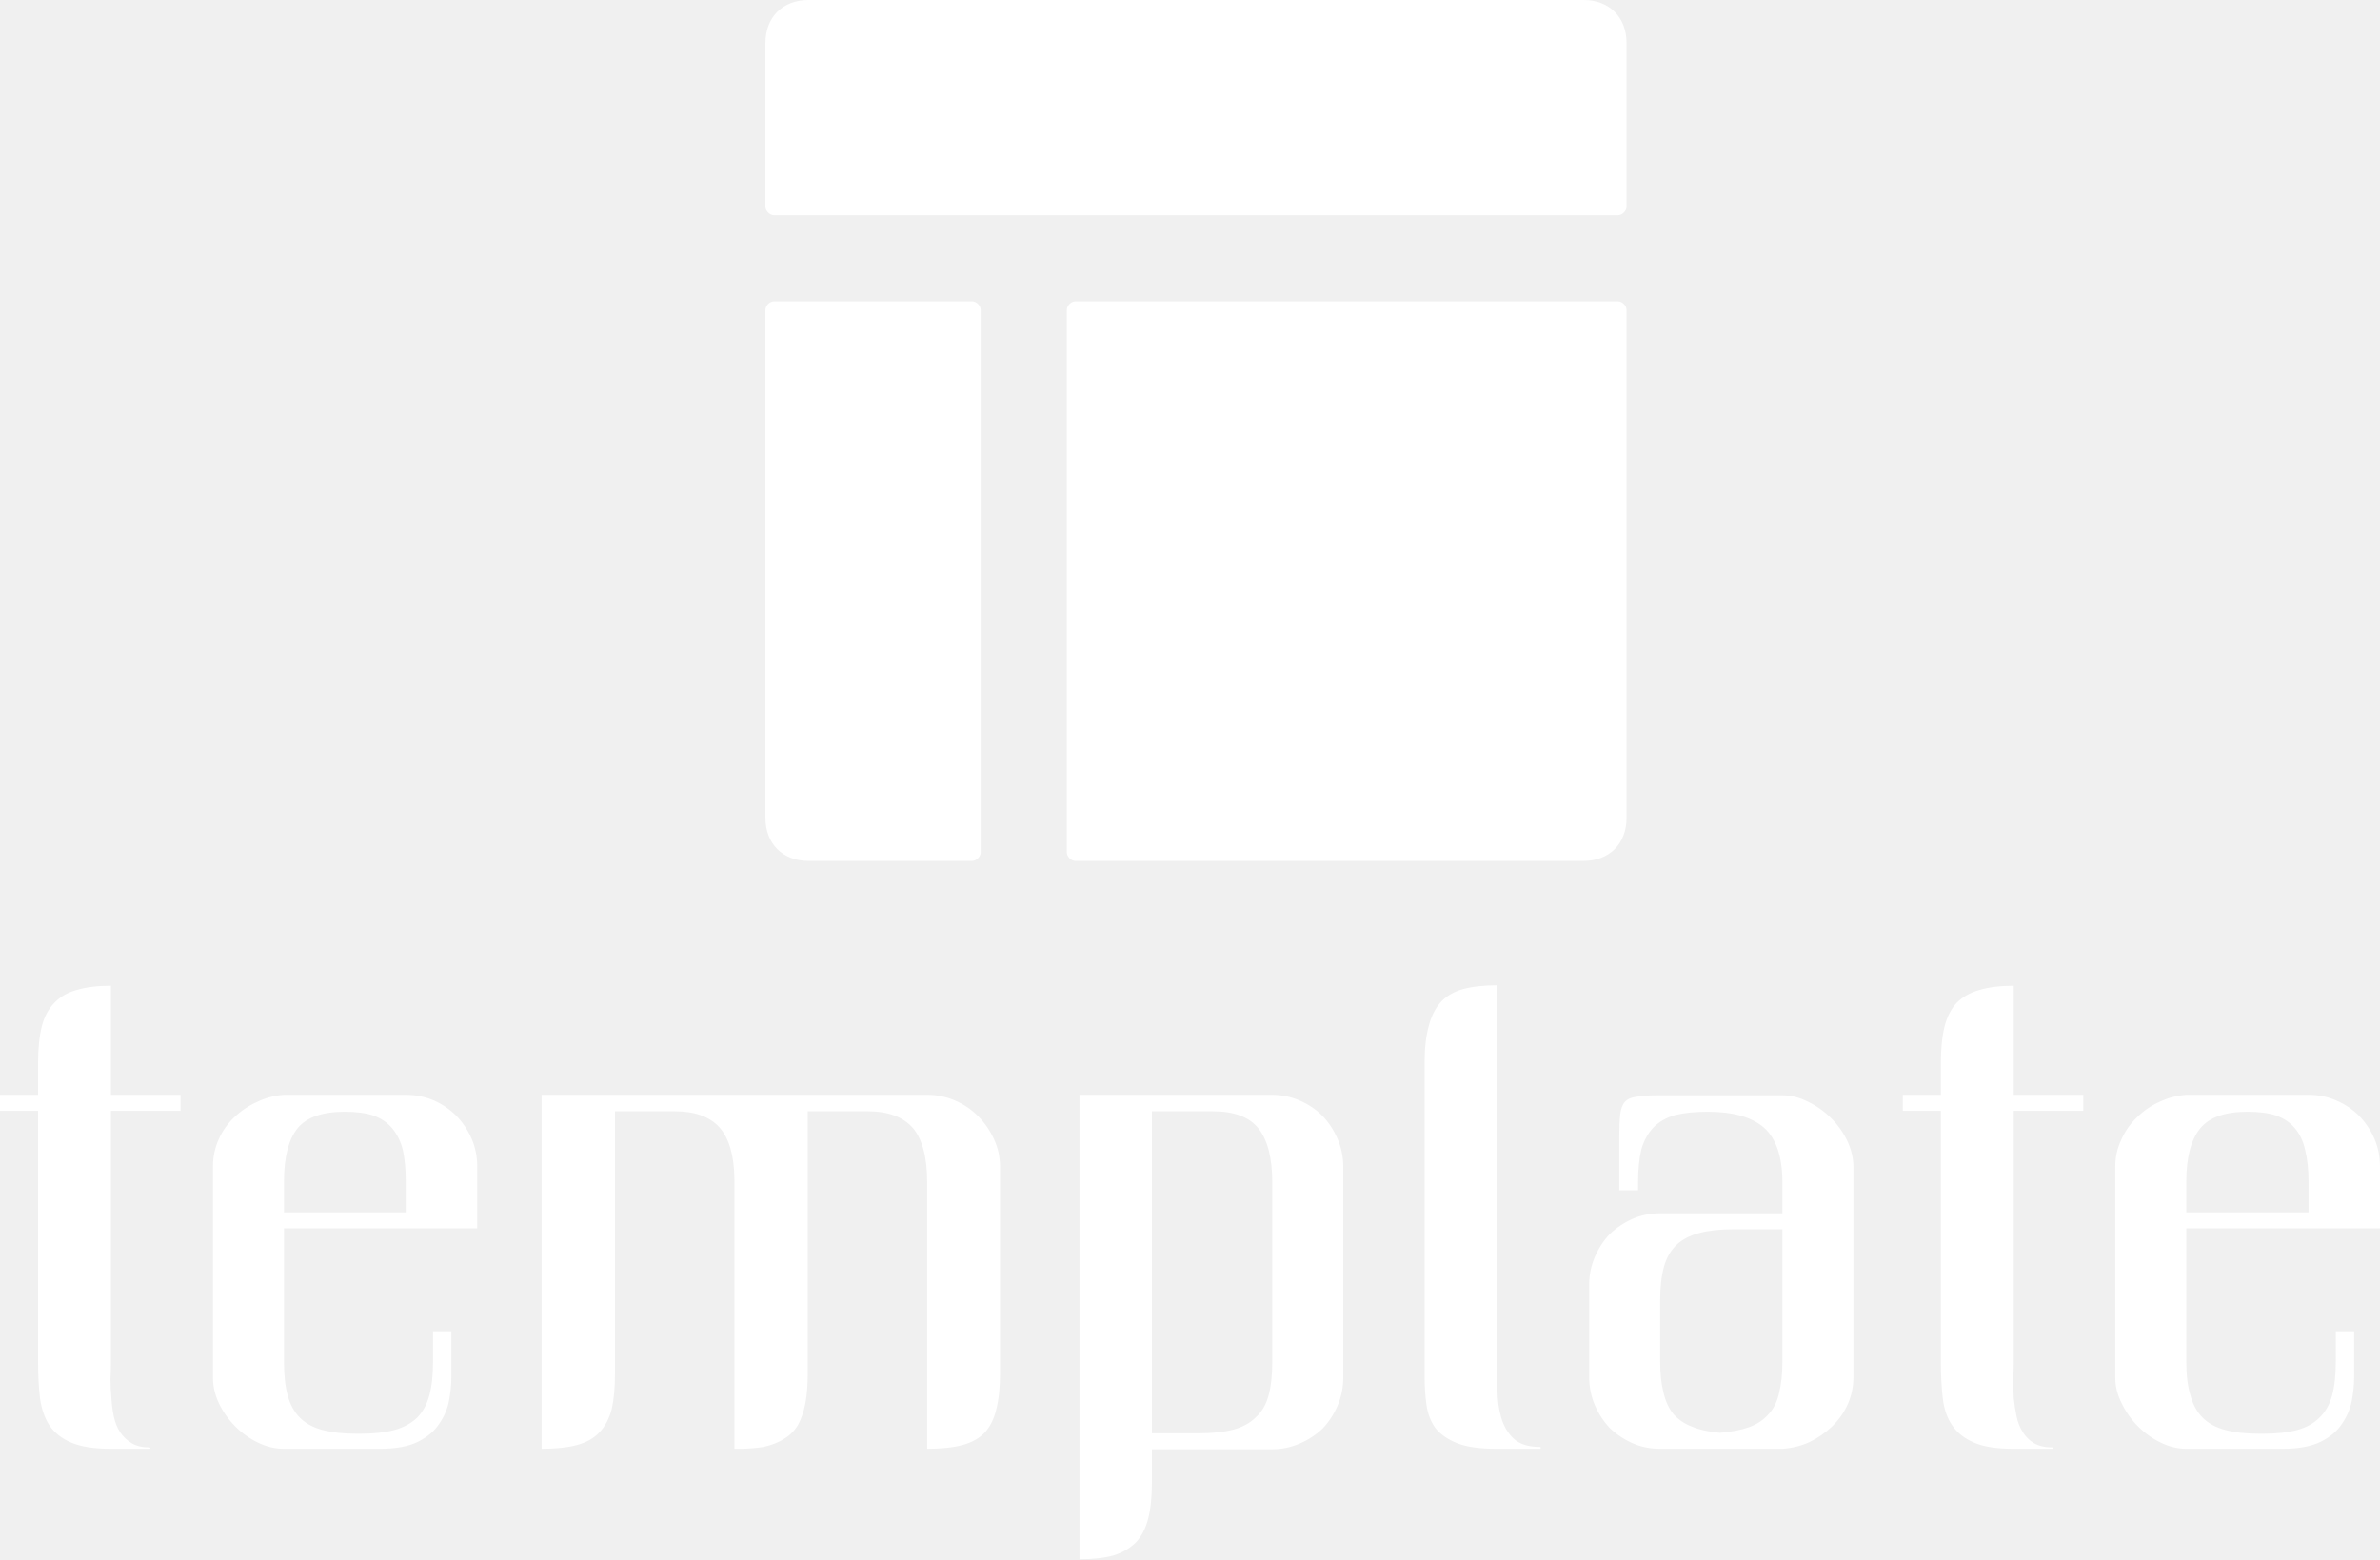
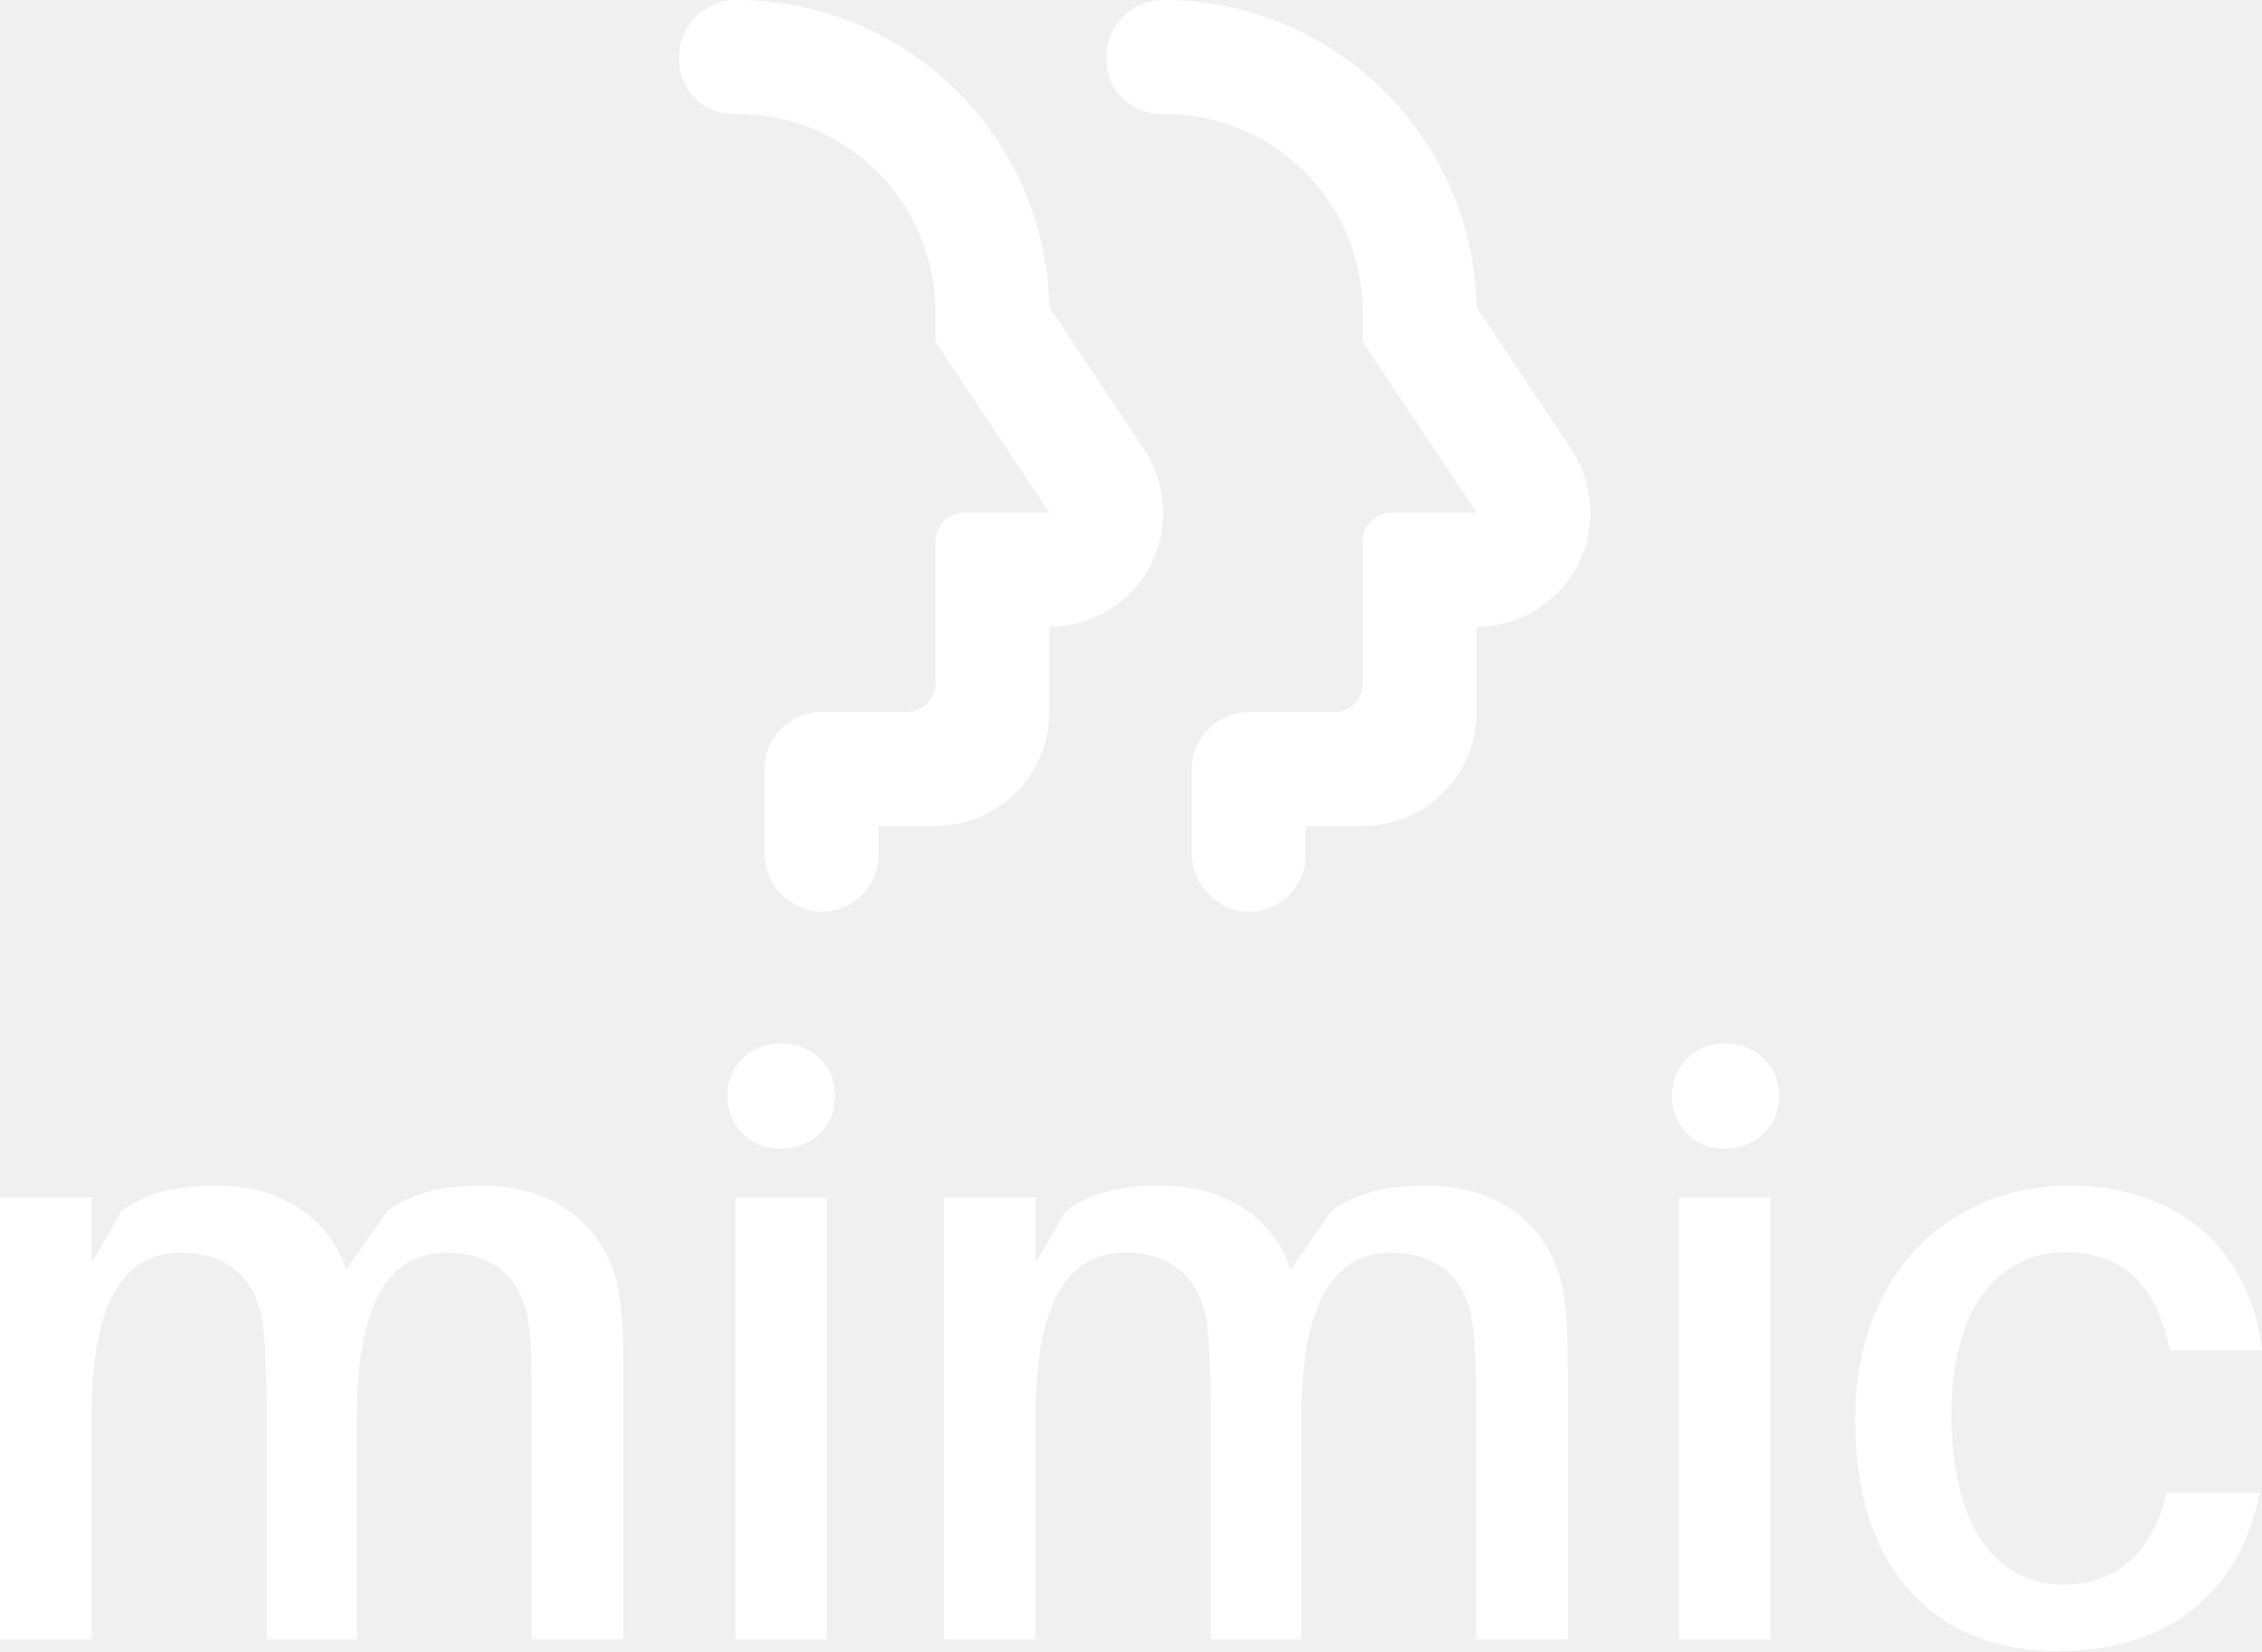
- <svg xmlns="http://www.w3.org/2000/svg" data-v-423bf9ae="" viewBox="0 0 248.747 163" class="iconAbove">
+ <svg xmlns="http://www.w3.org/2000/svg" data-v-423bf9ae="" viewBox="0 0 223.268 163" class="iconAbove">
  <defs data-v-423bf9ae="">
-     <linearGradient data-v-423bf9ae="" gradientTransform="rotate(25)" id="6d3a0c49-5adb-4f90-b11b-291aa07a8ae1" x1="0%" y1="0%" x2="100%" y2="0%">
-       <stop data-v-423bf9ae="" offset="0%" style="stop-color: rgb(65, 15, 248); stop-opacity: 1;" />
-       <stop data-v-423bf9ae="" offset="100%" style="stop-color: rgb(65, 15, 248); stop-opacity: 1;" />
+     <linearGradient data-v-423bf9ae="" gradientTransform="rotate(25)" id="a0d64450-cba5-4ef9-a798-f364e8786866" x1="0%" y1="0%" x2="100%" y2="0%">
+       <stop data-v-423bf9ae="" offset="0%" style="stop-color: rgb(235, 110, 0); stop-opacity: 1;" />
+       <stop data-v-423bf9ae="" offset="100%" style="stop-color: rgb(243, 188, 230); stop-opacity: 1;" />
    </linearGradient>
  </defs>
-   <g data-v-423bf9ae="" id="0baa6727-eba9-4bc6-9a10-dfc06683e3c2" fill="#ffffff" transform="matrix(4.914005,0,0,4.914005,-0.000002675797,88.55283)">
-     <path d="M2.36 5.61L2.36 10.96Q2.36 11.12 2.35 11.32Q2.35 11.52 2.37 11.72Q2.38 11.92 2.42 12.11Q2.46 12.30 2.55 12.44Q2.65 12.59 2.80 12.68Q2.95 12.77 3.17 12.77L3.17 12.77Q3.20 12.77 3.20 12.79L3.20 12.79Q3.20 12.80 3.17 12.80L3.17 12.80L2.36 12.80Q1.83 12.80 1.52 12.67Q1.21 12.54 1.05 12.30Q0.90 12.07 0.85 11.72Q0.81 11.38 0.81 10.96L0.81 10.96L0.81 5.61L0 5.61L0 5.27L0.81 5.27L0.81 4.59Q0.81 4.13 0.89 3.81Q0.97 3.50 1.16 3.31Q1.34 3.12 1.63 3.04Q1.93 2.95 2.36 2.95L2.36 2.95L2.36 5.27L3.84 5.27L3.84 5.61L2.36 5.61ZM7.33 5.63L7.33 5.63Q6.62 5.63 6.33 5.98Q6.04 6.34 6.04 7.12L6.04 7.12L6.04 7.77L8.63 7.77L8.63 7.12Q8.63 6.73 8.57 6.45Q8.50 6.17 8.34 5.98Q8.19 5.80 7.94 5.71Q7.70 5.63 7.33 5.63ZM10.15 8.11L6.04 8.11L6.04 10.95Q6.04 11.38 6.12 11.67Q6.20 11.96 6.38 12.14Q6.56 12.32 6.86 12.40Q7.16 12.48 7.59 12.48L7.59 12.48L7.66 12.48Q8.09 12.48 8.39 12.40Q8.68 12.32 8.87 12.14Q9.05 11.96 9.13 11.67Q9.21 11.38 9.21 10.95L9.21 10.95L9.21 10.30L9.60 10.30L9.60 11.29Q9.60 11.51 9.55 11.78Q9.50 12.04 9.34 12.27Q9.19 12.50 8.89 12.65Q8.59 12.80 8.08 12.80L8.08 12.80L6.04 12.80Q5.76 12.80 5.49 12.67Q5.22 12.54 5.01 12.33Q4.79 12.11 4.66 11.84Q4.53 11.57 4.53 11.29L4.53 11.29L4.53 6.79Q4.53 6.49 4.65 6.22Q4.77 5.95 4.98 5.75Q5.20 5.54 5.47 5.42Q5.74 5.29 6.04 5.27L6.04 5.27L8.63 5.27Q8.95 5.27 9.23 5.39Q9.50 5.51 9.71 5.72Q9.91 5.93 10.03 6.20Q10.15 6.48 10.15 6.79L10.15 6.79L10.15 8.11ZM19.72 5.27L19.72 5.27Q20.03 5.27 20.31 5.39Q20.59 5.51 20.80 5.72Q21.01 5.93 21.14 6.21Q21.27 6.49 21.27 6.80L21.27 6.80L21.27 11.20Q21.27 11.65 21.19 11.96Q21.12 12.26 20.95 12.45Q20.77 12.64 20.47 12.72Q20.17 12.80 19.72 12.80L19.72 12.80L19.72 7.13Q19.72 6.34 19.42 5.98Q19.11 5.62 18.45 5.62L18.45 5.62L17.18 5.62L17.18 11.20Q17.18 11.56 17.13 11.83Q17.08 12.09 16.98 12.28Q16.87 12.47 16.69 12.58Q16.51 12.70 16.24 12.76L16.24 12.76Q16.06 12.79 15.79 12.80L15.79 12.80L15.62 12.80L15.62 7.05Q15.61 6.31 15.30 5.96Q14.99 5.62 14.35 5.62L14.35 5.62L13.08 5.62L13.08 11.20Q13.08 11.65 13.01 11.96Q12.93 12.26 12.75 12.45Q12.57 12.64 12.27 12.72Q11.97 12.80 11.52 12.80L11.52 12.80L11.52 5.27L19.72 5.27ZM22.96 15.15L22.96 5.27L27.06 5.27Q27.36 5.27 27.64 5.39Q27.92 5.51 28.13 5.72Q28.33 5.93 28.45 6.21Q28.57 6.49 28.57 6.80L28.57 6.80L28.57 11.28Q28.57 11.60 28.45 11.88Q28.33 12.16 28.13 12.37Q27.92 12.57 27.64 12.69Q27.36 12.81 27.06 12.81L27.06 12.81L24.50 12.81L24.50 13.52Q24.50 13.98 24.42 14.29Q24.34 14.60 24.16 14.79Q23.97 14.98 23.68 15.07Q23.39 15.15 22.96 15.15L22.96 15.15ZM24.50 5.62L24.50 12.47L25.51 12.47Q25.94 12.47 26.24 12.39Q26.53 12.31 26.71 12.13Q26.90 11.96 26.98 11.67Q27.06 11.38 27.06 10.95L27.06 10.95L27.06 7.14Q27.06 6.36 26.77 5.99Q26.48 5.62 25.79 5.62L25.79 5.62L24.50 5.62ZM31.85 2.94L31.85 2.94L31.85 10.94Q31.85 11.22 31.85 11.55Q31.85 11.87 31.93 12.14Q32.01 12.41 32.19 12.58Q32.38 12.76 32.75 12.76L32.75 12.76Q32.77 12.76 32.77 12.78L32.77 12.78Q32.77 12.80 32.75 12.80L32.75 12.80L31.83 12.80Q31.29 12.80 30.99 12.68Q30.69 12.56 30.53 12.36Q30.38 12.15 30.34 11.87Q30.30 11.59 30.30 11.27L30.30 11.27L30.30 4.57Q30.30 4.12 30.39 3.80Q30.47 3.49 30.65 3.29Q30.83 3.10 31.12 3.02Q31.42 2.94 31.85 2.94ZM35.31 7.79L37.91 7.79L37.91 7.14Q37.91 6.32 37.52 5.97Q37.13 5.63 36.32 5.63L36.32 5.63Q35.92 5.63 35.63 5.70Q35.35 5.78 35.17 5.96Q34.99 6.15 34.91 6.43Q34.84 6.72 34.84 7.14L34.84 7.14L34.84 7.30L34.44 7.30L34.44 6.18Q34.44 5.87 34.46 5.69Q34.48 5.51 34.56 5.42Q34.64 5.33 34.81 5.31Q34.97 5.28 35.25 5.28L35.25 5.28L37.91 5.28Q38.19 5.28 38.46 5.42Q38.73 5.55 38.95 5.77Q39.16 5.98 39.29 6.25Q39.42 6.53 39.42 6.81L39.42 6.81L39.42 11.27Q39.42 11.58 39.30 11.85Q39.18 12.12 38.96 12.33Q38.75 12.53 38.48 12.66Q38.21 12.78 37.91 12.80L37.91 12.80L35.31 12.80Q34.99 12.80 34.72 12.68Q34.45 12.56 34.24 12.36Q34.04 12.15 33.92 11.87Q33.80 11.59 33.80 11.27L33.80 11.27L33.80 9.31Q33.80 9.00 33.92 8.72Q34.04 8.44 34.24 8.23Q34.45 8.03 34.72 7.91Q34.99 7.79 35.31 7.79L35.31 7.79ZM37.91 10.94L37.91 8.13L36.87 8.13Q36.44 8.13 36.14 8.21Q35.84 8.29 35.66 8.46Q35.47 8.64 35.39 8.93Q35.31 9.22 35.31 9.64L35.31 9.64L35.31 10.94Q35.31 11.33 35.38 11.60Q35.44 11.87 35.59 12.06Q35.75 12.24 35.99 12.33Q36.23 12.43 36.58 12.46L36.58 12.46Q36.95 12.43 37.20 12.34Q37.45 12.25 37.61 12.07Q37.78 11.89 37.84 11.61Q37.91 11.33 37.91 10.94L37.91 10.94ZM42.83 5.61L42.83 10.96Q42.83 11.12 42.82 11.32Q42.82 11.52 42.83 11.72Q42.85 11.92 42.89 12.11Q42.93 12.30 43.02 12.44Q43.11 12.59 43.26 12.68Q43.42 12.77 43.64 12.77L43.64 12.77Q43.67 12.77 43.67 12.79L43.67 12.79Q43.67 12.80 43.64 12.80L43.64 12.80L42.83 12.80Q42.29 12.80 41.99 12.67Q41.68 12.54 41.52 12.30Q41.36 12.07 41.32 11.72Q41.28 11.38 41.28 10.96L41.28 10.96L41.28 5.61L40.47 5.61L40.47 5.27L41.28 5.27L41.28 4.59Q41.28 4.13 41.36 3.81Q41.44 3.50 41.62 3.31Q41.81 3.12 42.10 3.04Q42.40 2.95 42.83 2.95L42.83 2.95L42.83 5.27L44.31 5.27L44.31 5.61L42.83 5.61ZM47.80 5.63L47.80 5.63Q47.09 5.63 46.80 5.98Q46.50 6.34 46.50 7.12L46.50 7.12L46.50 7.77L49.10 7.77L49.10 7.12Q49.10 6.73 49.03 6.45Q48.97 6.17 48.81 5.98Q48.66 5.80 48.41 5.71Q48.17 5.63 47.80 5.63ZM50.62 8.11L46.50 8.11L46.50 10.95Q46.50 11.38 46.59 11.67Q46.67 11.96 46.85 12.14Q47.03 12.32 47.33 12.40Q47.63 12.48 48.06 12.48L48.06 12.48L48.13 12.48Q48.56 12.48 48.86 12.40Q49.15 12.32 49.33 12.14Q49.52 11.96 49.60 11.67Q49.68 11.38 49.68 10.95L49.68 10.95L49.68 10.30L50.07 10.30L50.07 11.29Q50.07 11.51 50.02 11.78Q49.97 12.04 49.81 12.27Q49.66 12.50 49.36 12.65Q49.05 12.80 48.55 12.80L48.55 12.80L46.50 12.80Q46.23 12.80 45.96 12.67Q45.69 12.54 45.48 12.33Q45.26 12.11 45.13 11.84Q44.99 11.57 44.99 11.29L44.99 11.29L44.99 6.79Q44.99 6.49 45.12 6.22Q45.24 5.95 45.45 5.75Q45.66 5.54 45.93 5.42Q46.20 5.29 46.50 5.27L46.50 5.27L49.10 5.27Q49.42 5.27 49.69 5.39Q49.97 5.51 50.18 5.72Q50.38 5.93 50.50 6.20Q50.62 6.48 50.62 6.79L50.62 6.79L50.62 8.11Z" />
+   <g data-v-423bf9ae="" id="5d4c6cc9-0e5b-428d-8e2e-5d1f96be9848" fill="#ffffff" transform="matrix(5.870841,0,0,5.870841,-5.694713,82.09981)">
+     <path d="M11.38 7.77C11.21 6.75 10.43 5.95 9.06 5.95C8.40 5.95 7.88 6.08 7.48 6.38L6.79 7.36C6.51 6.54 5.77 5.95 4.59 5.95C3.92 5.95 3.40 6.08 3.01 6.38L2.51 7.25L2.51 6.15L0.97 6.15L0.97 13.58L2.51 13.58L2.51 9.84C2.51 7.83 3.09 7.08 4.00 7.08C4.80 7.08 5.28 7.50 5.39 8.30C5.43 8.68 5.45 9.09 5.45 9.65L5.45 13.58L6.97 13.58L6.97 9.84C6.97 7.83 7.57 7.08 8.47 7.08C9.27 7.08 9.76 7.50 9.86 8.30C9.90 8.68 9.91 9.09 9.91 9.65L9.91 13.58L11.45 13.58L11.45 9.09C11.45 8.48 11.44 8.15 11.38 7.77ZM14.10 3.56C13.58 3.56 13.20 3.93 13.20 4.44C13.20 4.96 13.58 5.33 14.10 5.33C14.62 5.33 15.01 4.96 15.01 4.44C15.01 3.93 14.62 3.56 14.10 3.56ZM14.87 13.58L14.87 6.15L13.33 6.15L13.33 13.58ZM27.26 7.77C27.09 6.75 26.31 5.95 24.93 5.95C24.28 5.95 23.76 6.08 23.35 6.38L22.67 7.36C22.39 6.54 21.64 5.95 20.47 5.95C19.80 5.95 19.28 6.08 18.89 6.38L18.38 7.25L18.38 6.15L16.84 6.15L16.84 13.58L18.38 13.58L18.38 9.84C18.38 7.83 18.97 7.08 19.88 7.08C20.68 7.08 21.15 7.50 21.27 8.30C21.31 8.68 21.32 9.09 21.32 9.65L21.32 13.58L22.85 13.58L22.85 9.84C22.85 7.83 23.45 7.08 24.35 7.08C25.14 7.08 25.63 7.50 25.73 8.30C25.77 8.68 25.79 9.09 25.79 9.65L25.79 13.58L27.33 13.58L27.33 9.09C27.33 8.48 27.31 8.15 27.26 7.77ZM29.97 3.56C29.46 3.56 29.08 3.93 29.08 4.44C29.08 4.96 29.46 5.33 29.97 5.33C30.49 5.33 30.88 4.96 30.88 4.44C30.88 3.93 30.49 3.56 29.97 3.56ZM30.74 13.58L30.74 6.15L29.20 6.15L29.20 13.58ZM35.76 5.95C33.81 5.95 32.16 7.36 32.16 9.90C32.16 12.54 33.63 13.78 35.57 13.78C37.32 13.78 38.61 12.89 38.96 11.12L37.39 11.12C37.17 12.12 36.54 12.66 35.66 12.66C34.62 12.66 33.78 11.80 33.78 9.79C33.78 7.92 34.64 7.07 35.71 7.07C36.62 7.07 37.23 7.59 37.45 8.72L39.00 8.72C38.82 7.08 37.63 5.95 35.76 5.95Z" />
  </g>
-   <g data-v-423bf9ae="" id="55129a5b-54ff-4d8d-9450-0f22f69e350d" transform="matrix(4.5,0,0,4.5,80,0)" stroke="none" fill="#ffffff">
-     <path d="M19 0H1C.4 0 0 .4 0 1v3.8c0 .1.1.2.2.2h19.6c.1 0 .2-.1.2-.2V1c0-.6-.4-1-1-1zM19.8 7H7.2c-.1 0-.2.1-.2.2v12.6c0 .1.1.2.2.2H19c.6 0 1-.4 1-1V7.2c0-.1-.1-.2-.2-.2zM4.8 7H.2c-.1 0-.2.1-.2.2V19c0 .6.4 1 1 1h3.8c.1 0 .2-.1.2-.2V7.2c0-.1-.1-.2-.2-.2z" />
+   <g data-v-423bf9ae="" id="d9eb3f48-4ee7-4266-a8aa-e0a32551c458" transform="matrix(1.405831,0,0,1.405831,41.71946,-25.30496)" stroke="none" fill="#ffffff">
+     <path d="M81.75 56a8.25 8.25 0 00-1.22-6.63L74 39.57A22 22 0 0052 18a4 4 0 00-4 4v.24A3.82 3.82 0 0052 26a13.9 13.9 0 0114 13.9V42l8 12h-6a2 2 0 00-2 2v10a2 2 0 01-2 2h-6a4 4 0 00-4 4v5.83A4.12 4.12 0 0057.61 82 4 4 0 0062 78v-2h4a8 8 0 008-8v-6a8 8 0 007.75-6z" />
+     <path d="M36 56v10a2 2 0 01-2 2h-6a4 4 0 00-4 4v5.83A4.12 4.12 0 0027.61 82 4 4 0 0032 78v-2h4a8 8 0 008-8v-6a8 8 0 007.75-6 8.25 8.25 0 00-1.22-6.63L44 39.57A22 22 0 0022 18a4 4 0 00-4 4v.24A3.82 3.82 0 0022 26a13.9 13.9 0 0114 13.9V42l8 12h-6a2 2 0 00-2 2z" />
  </g>
</svg>
